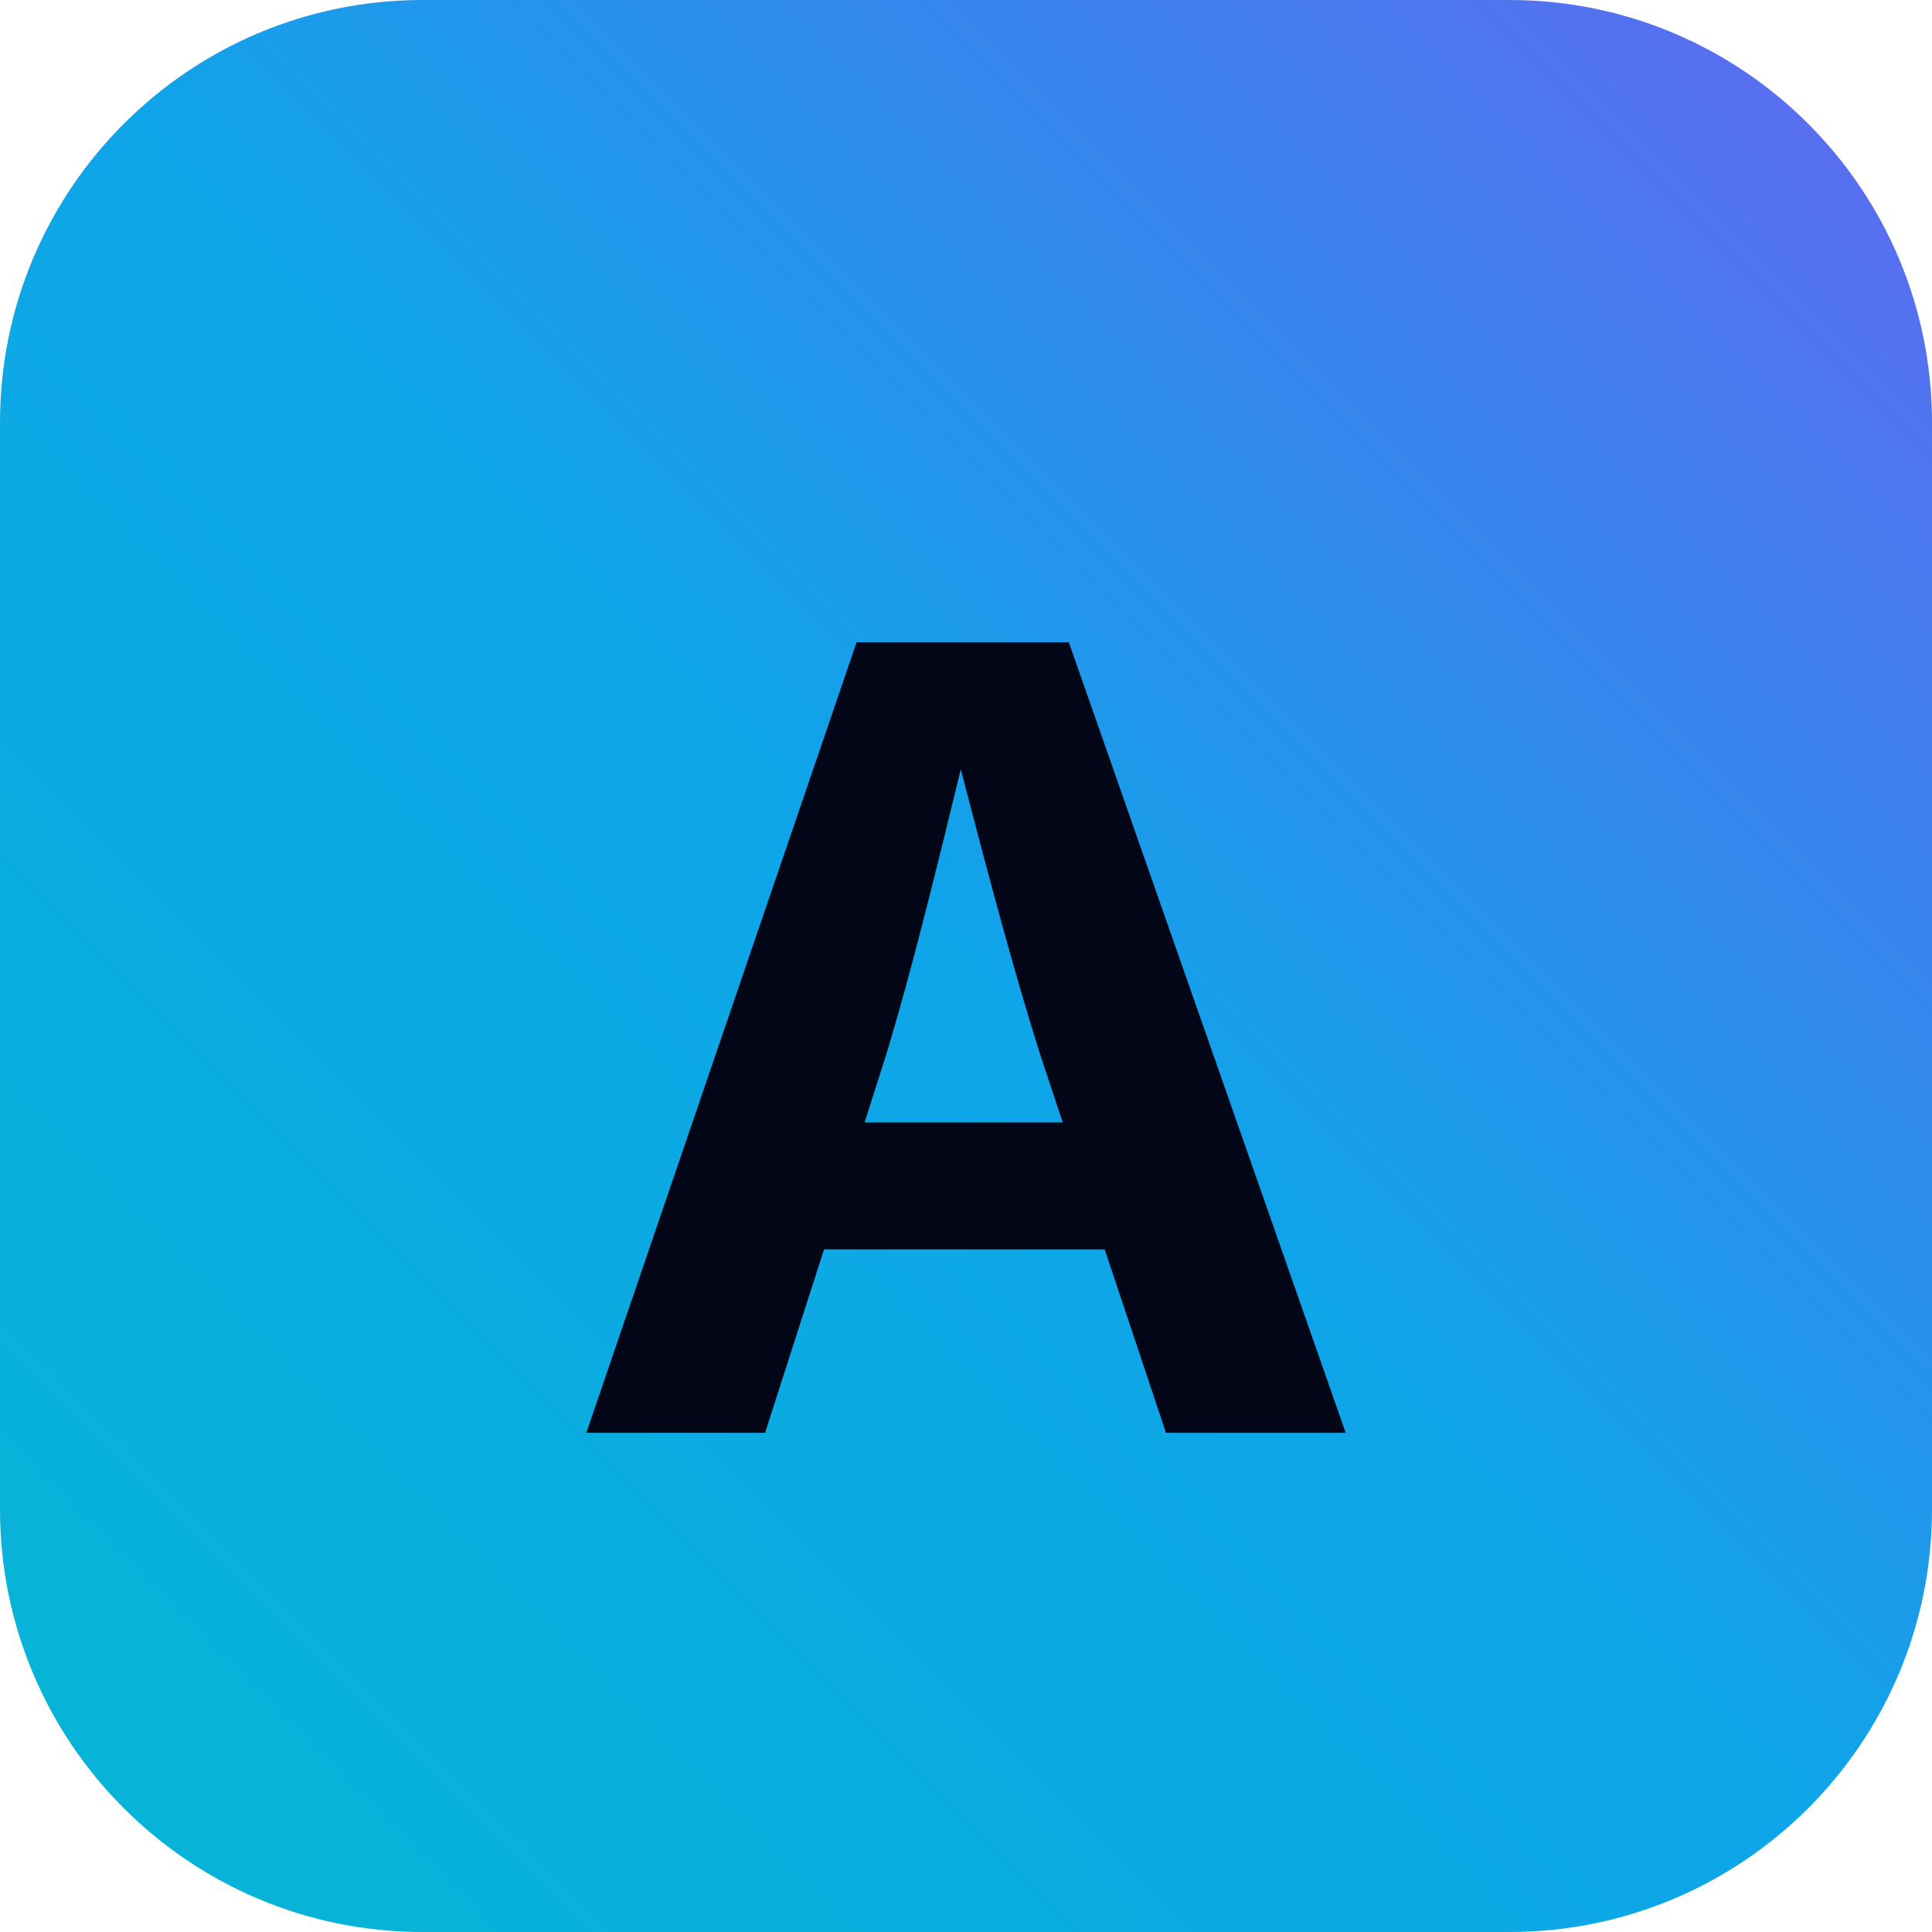
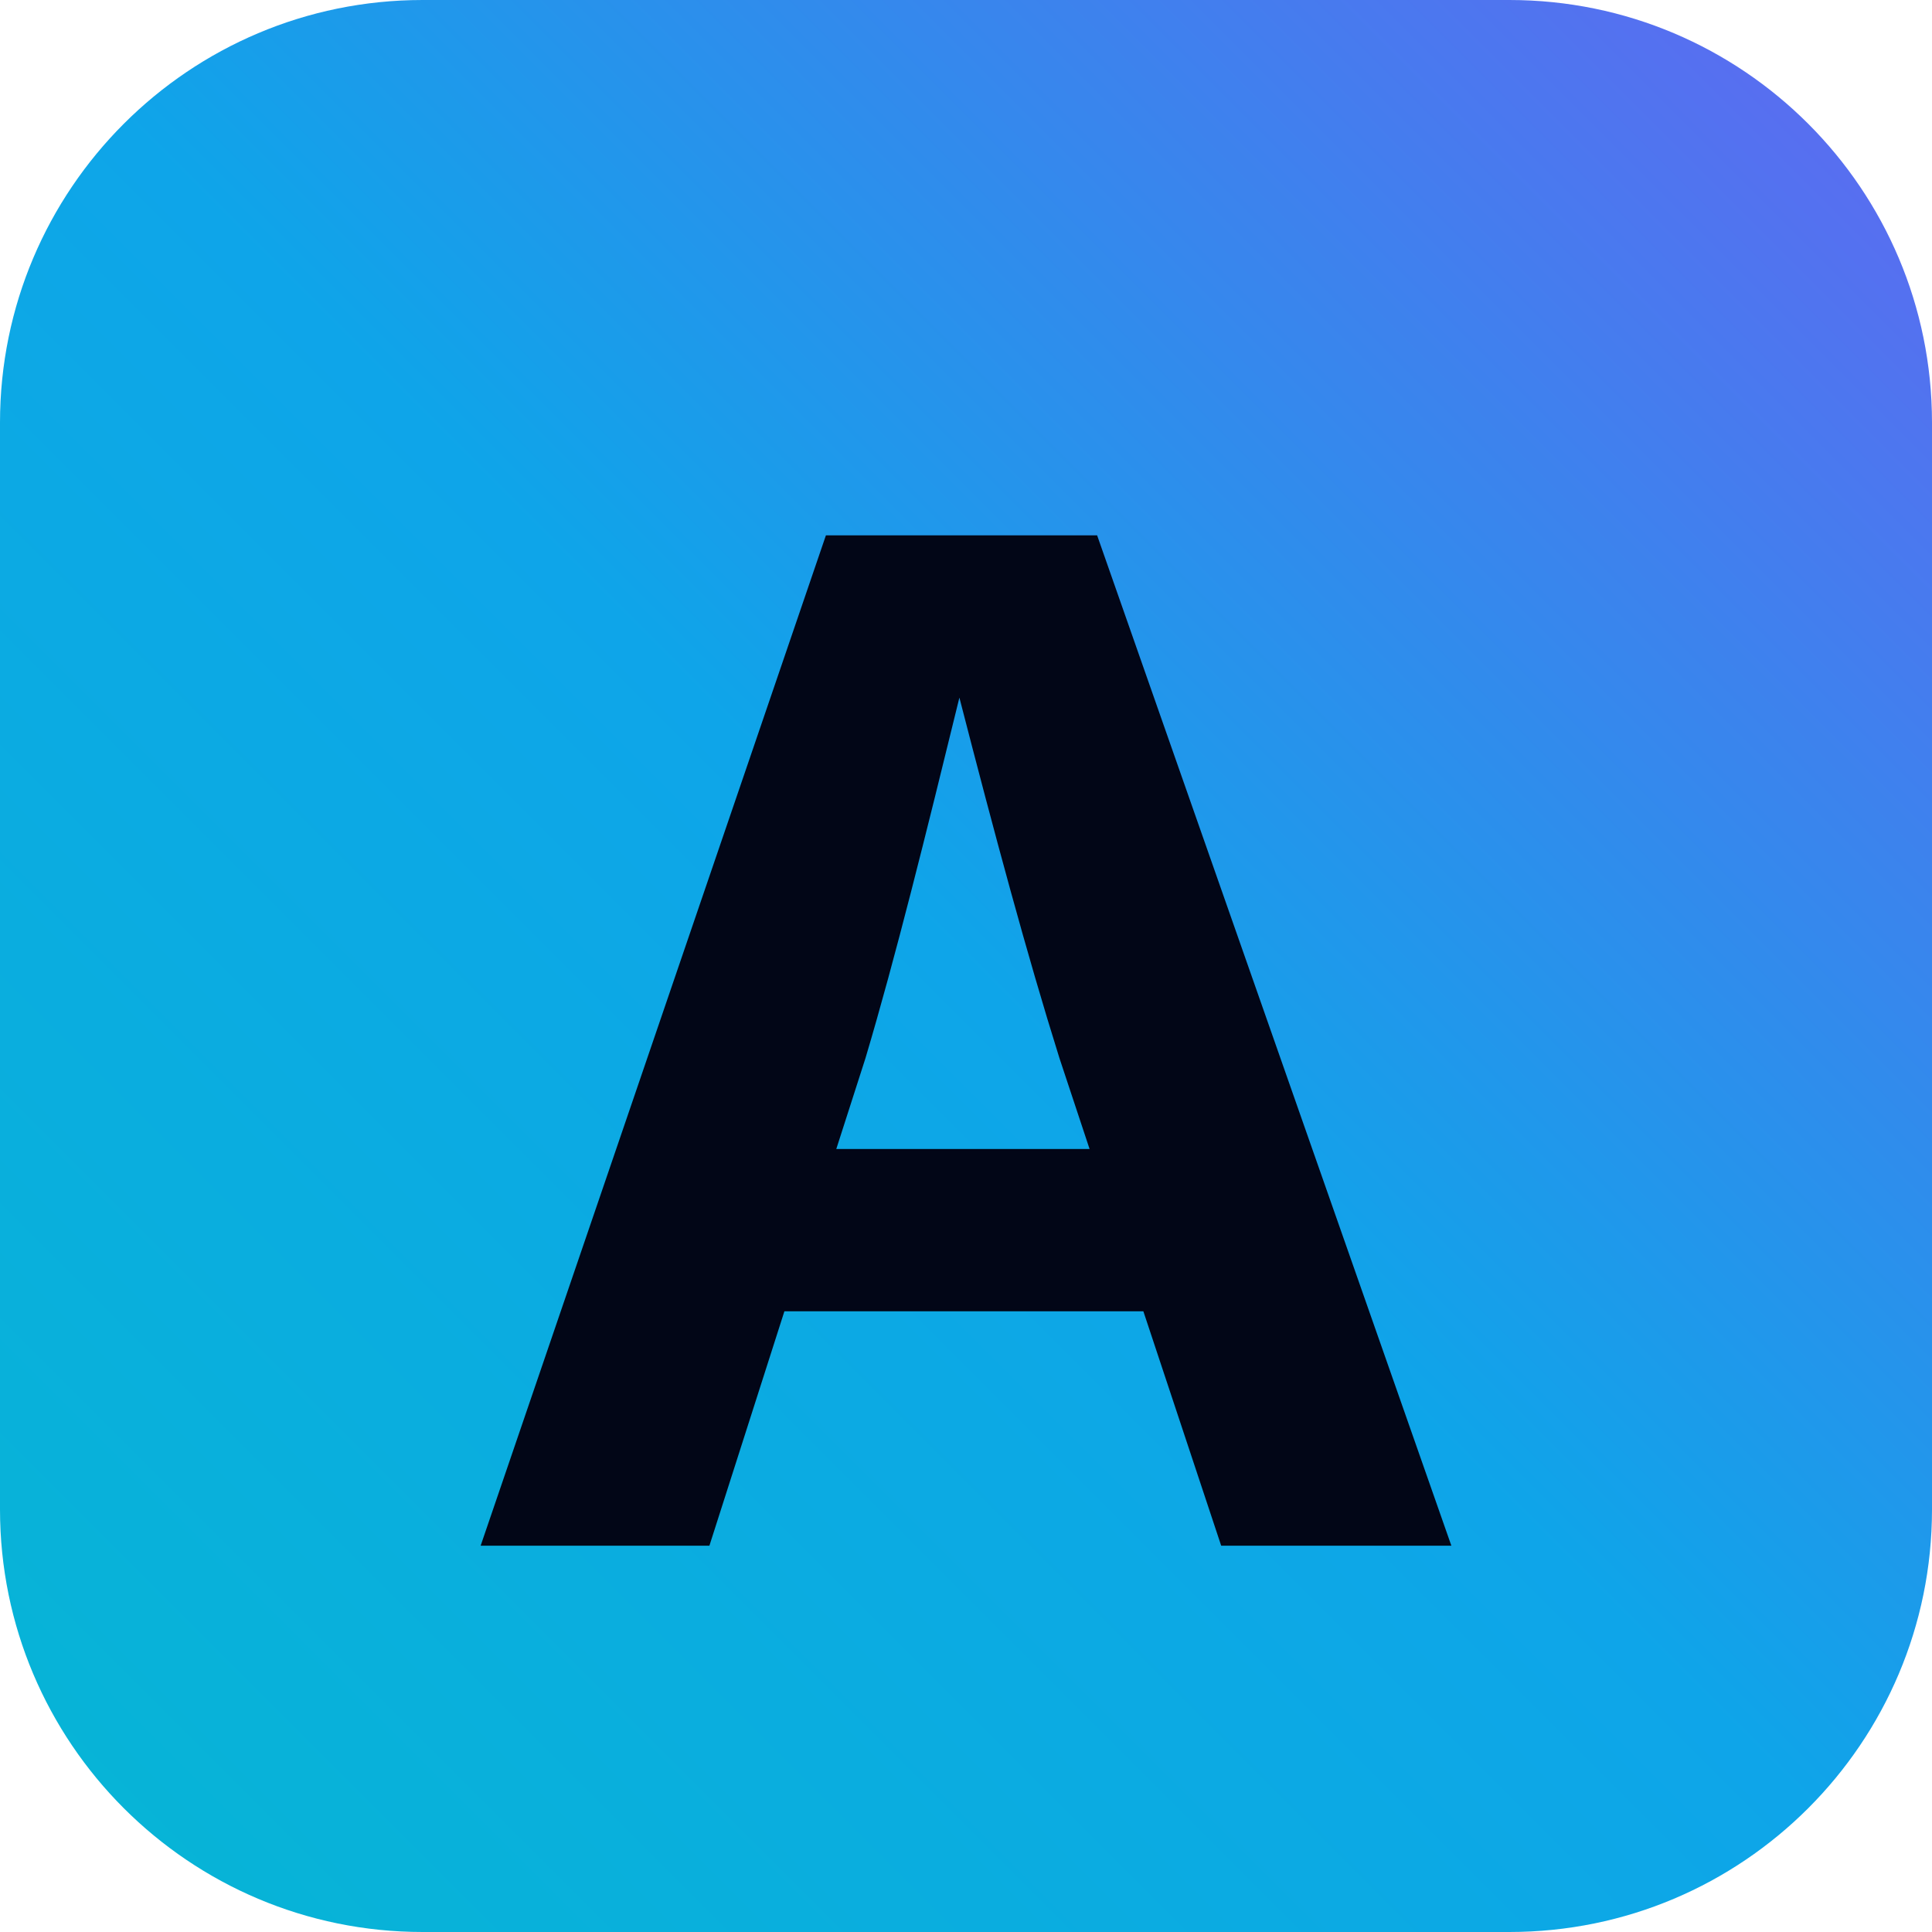
<svg xmlns="http://www.w3.org/2000/svg" viewBox="0 0 64 64">
  <defs>
    <linearGradient id="acGradient" x1="0%" y1="100%" x2="100%" y2="0%">
      <stop offset="0%" stop-color="#06b6d4" />
      <stop offset="50%" stop-color="#0ea5e9" />
      <stop offset="100%" stop-color="#6366f1" />
    </linearGradient>
  </defs>
  <rect width="64" height="64" rx="14" fill="url(#acGradient)" />
-   <text x="32" y="34" font-family="'Inter', -apple-system, BlinkMacSystemFont, 'Segoe UI', Roboto, sans-serif" font-size="36" font-weight="700" fill="#020617" text-anchor="middle" dominant-baseline="middle">A</text>
+   <text x="32" y="34" font-family="'Inter', -apple-system, BlinkMacSystemFont, 'Segoe UI', Roboto, sans-serif" font-size="46" font-weight="700" fill="#020617" text-anchor="middle" dominant-baseline="middle">A</text>
</svg>
